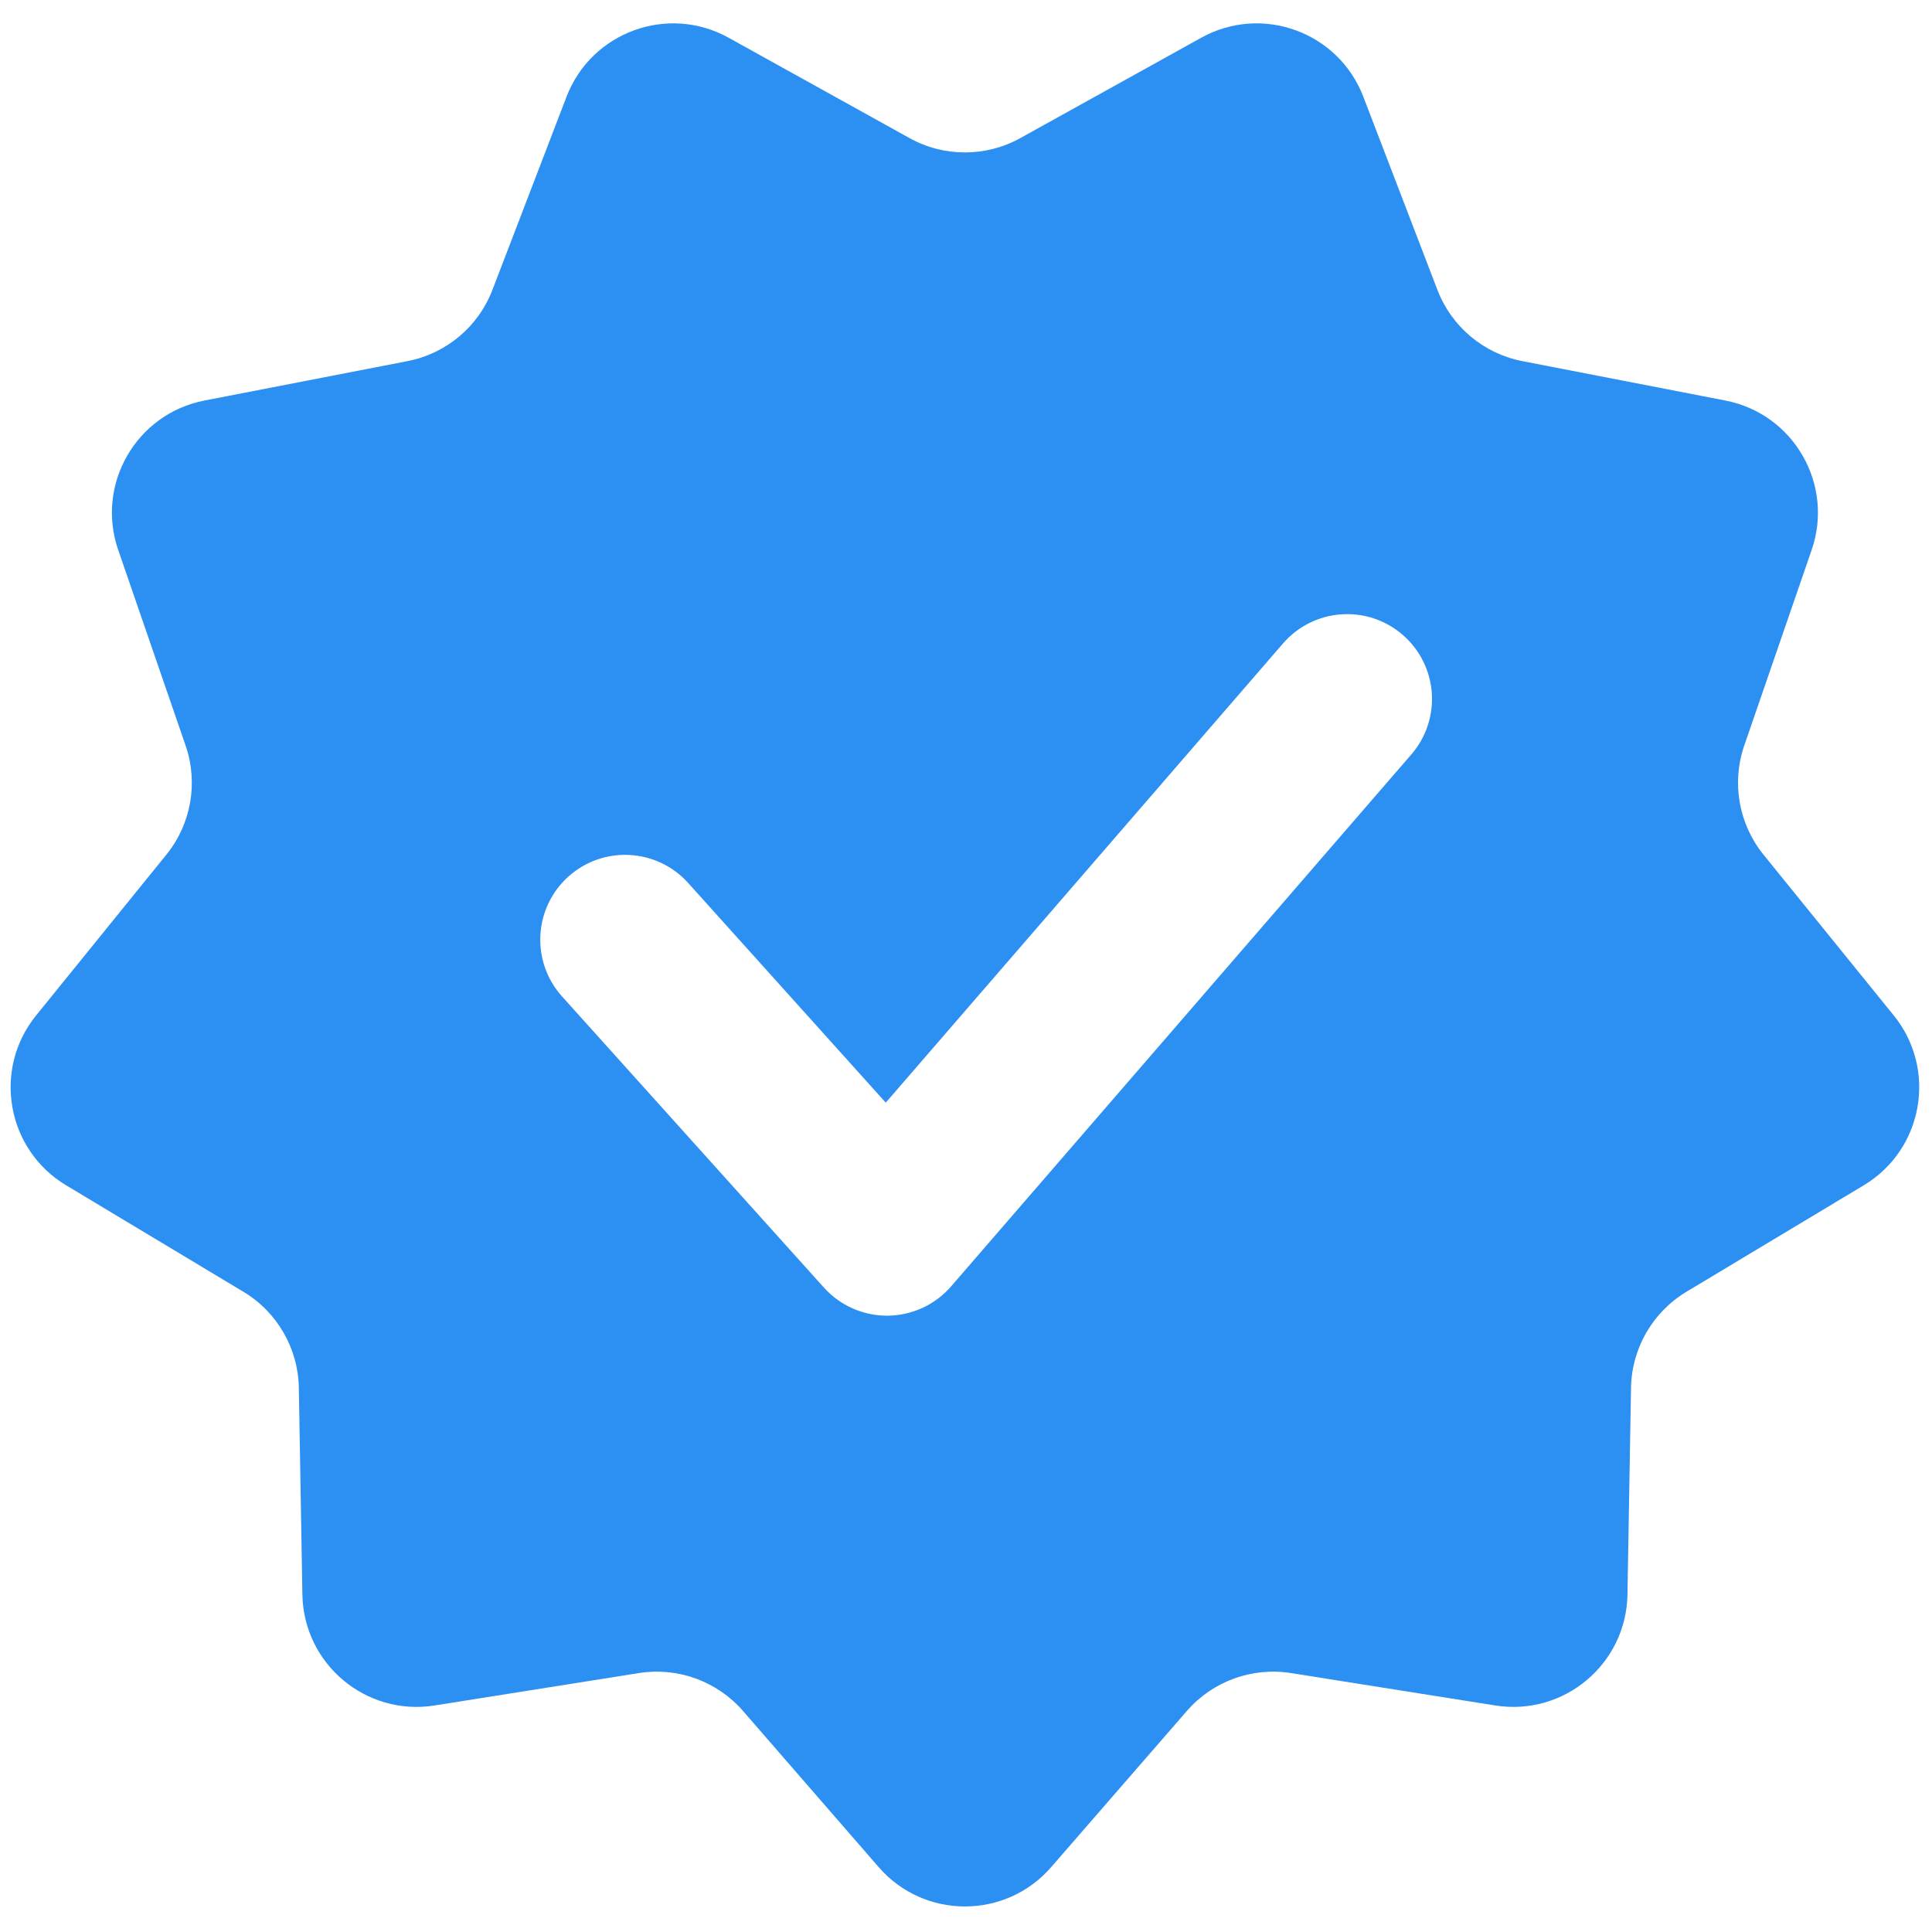
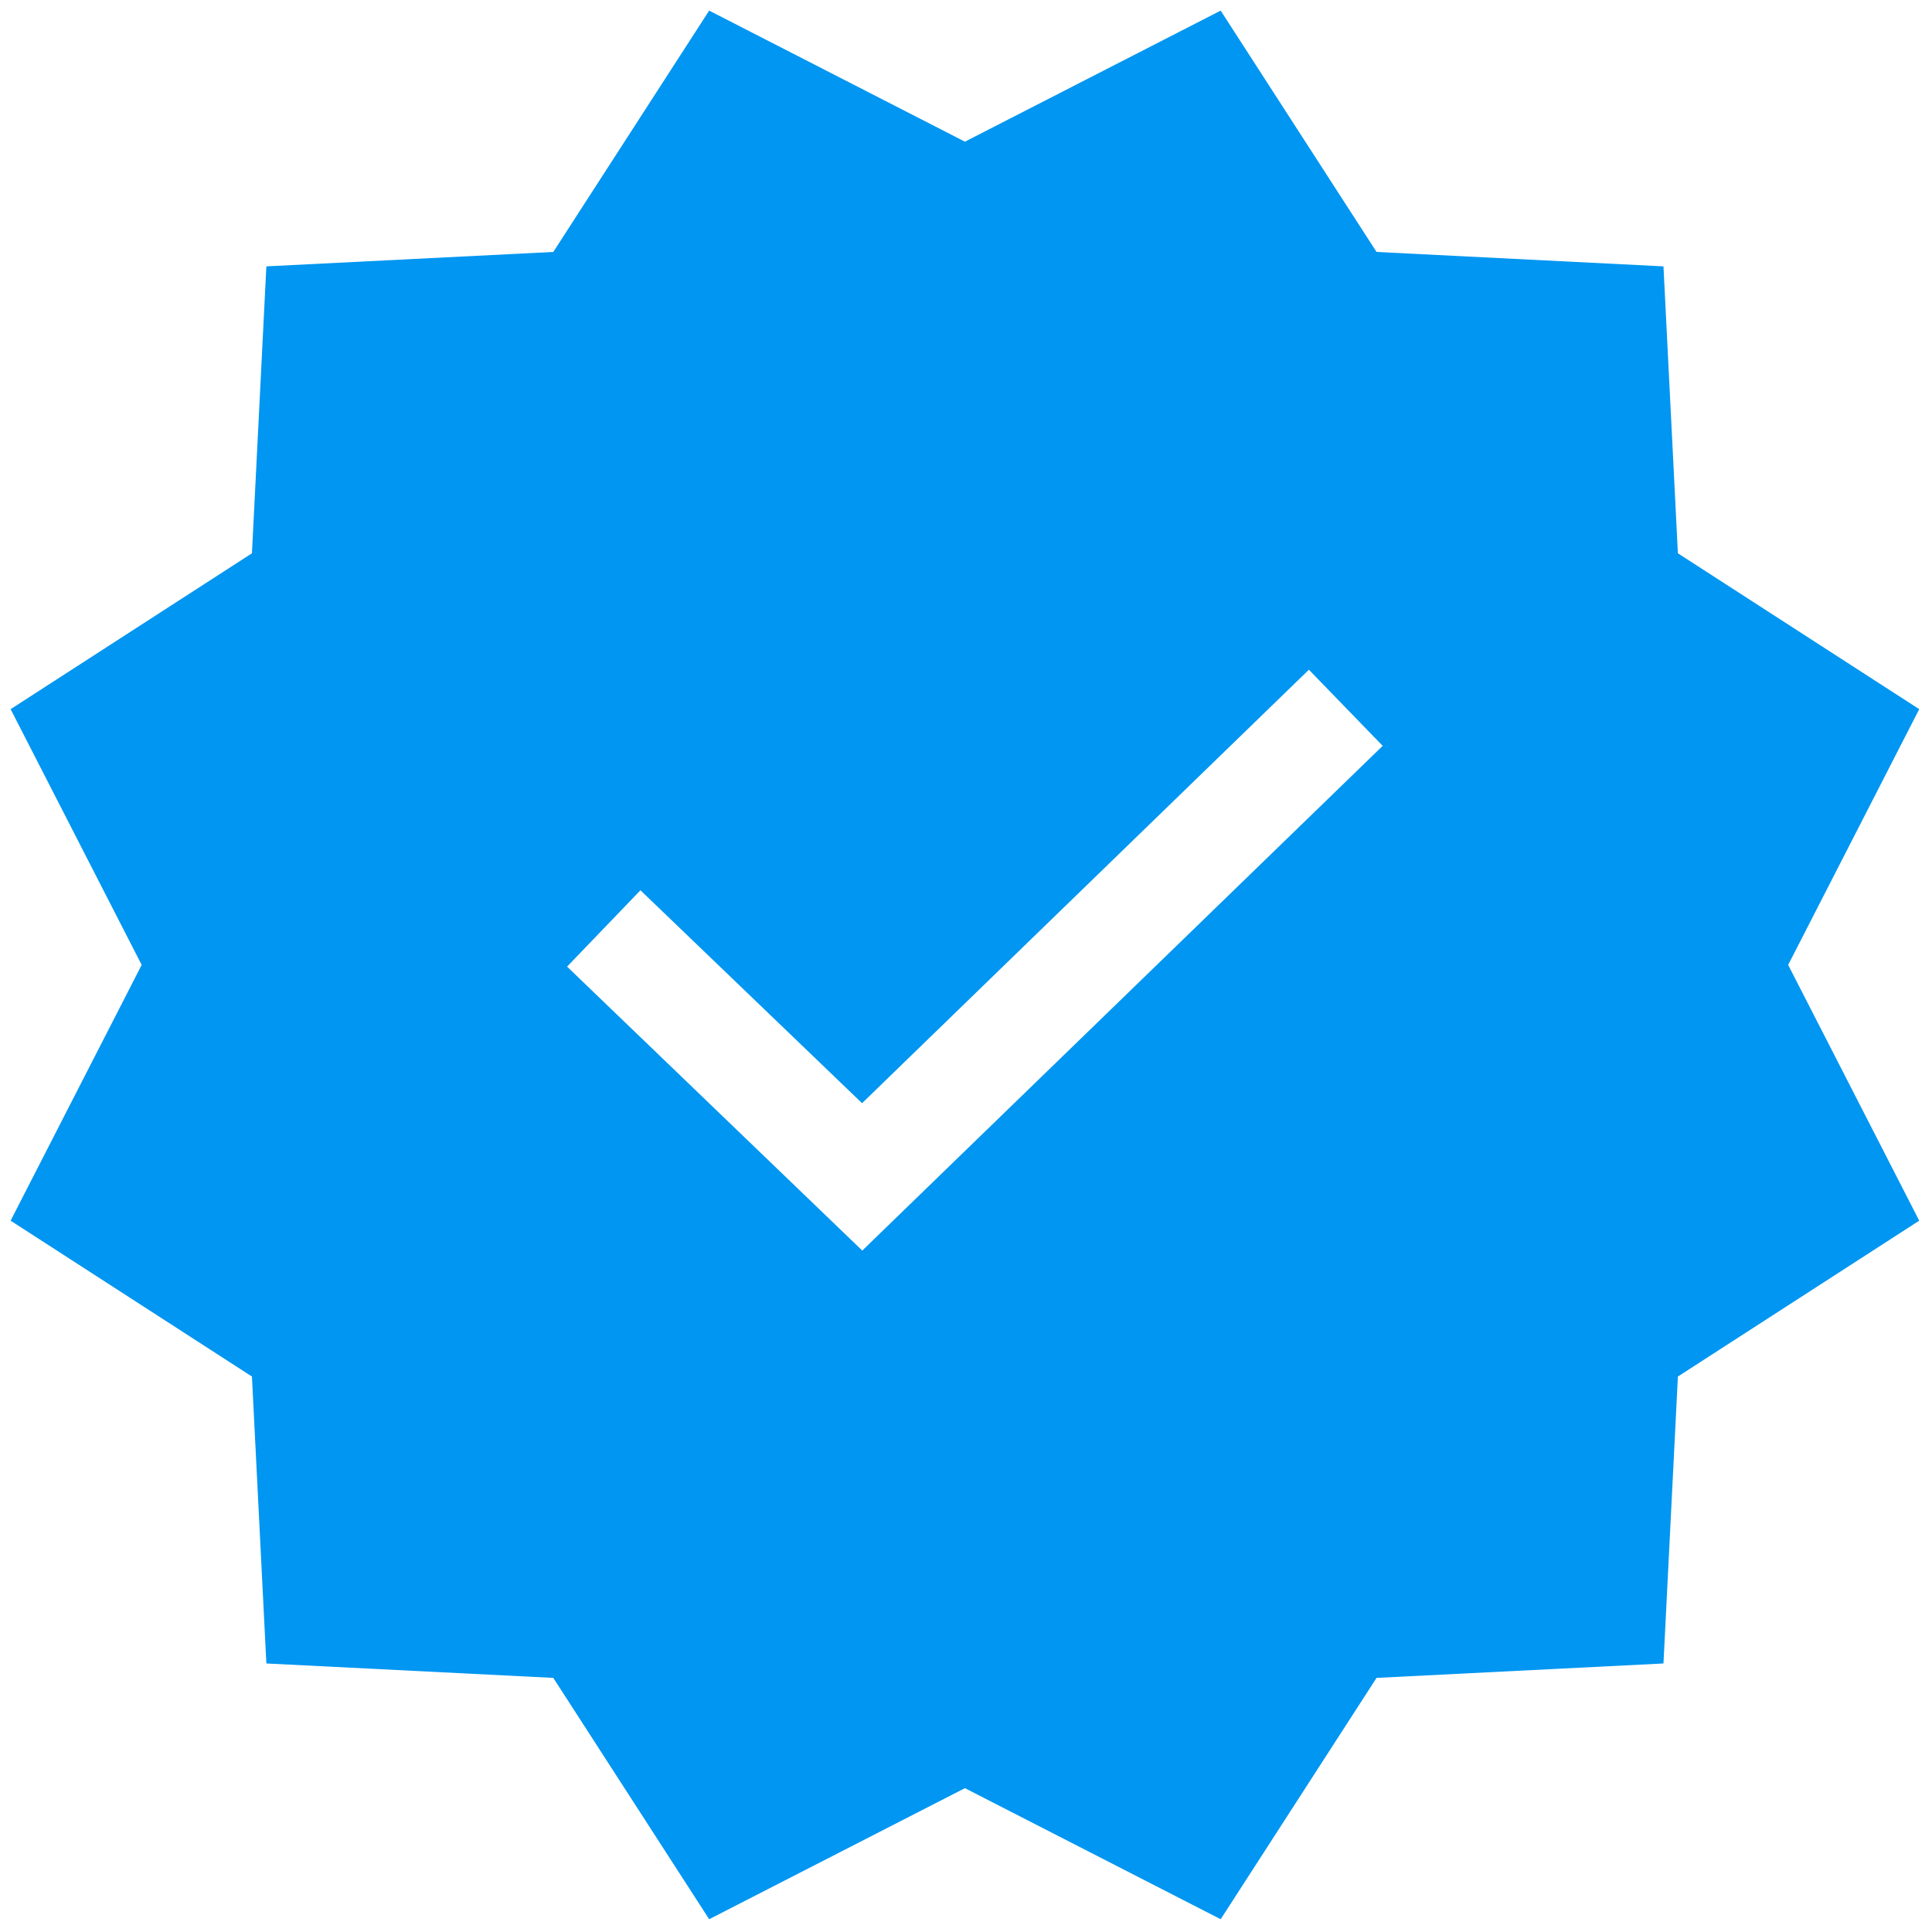
<svg xmlns="http://www.w3.org/2000/svg" version="1.1" width="256" height="256" viewBox="0 0 256 256" xml:space="preserve">
  <defs>
</defs>
  <g style="stroke: none; stroke-width: 0; stroke-dasharray: none; stroke-linecap: butt; stroke-linejoin: miter; stroke-miterlimit: 10; fill: none; fill-rule: nonzero; opacity: 1;" transform="translate(1.406593 1.406593) scale(2.81 2.81)">
-     <path d="M 47.613 6.011 l 8.531 -4.732 c 2.864 -1.588 6.47 -0.276 7.643 2.782 l 3.494 9.108 c 0.666 1.735 2.179 3.005 4.003 3.359 l 9.577 1.859 c 3.215 0.624 5.134 3.948 4.067 7.044 l -3.178 9.223 c -0.606 1.757 -0.263 3.702 0.907 5.147 l 6.141 7.58 c 2.061 2.544 1.395 6.324 -1.412 8.01 l -8.363 5.022 c -1.593 0.957 -2.581 2.667 -2.613 4.526 l -0.168 9.754 c -0.056 3.274 -2.996 5.741 -6.231 5.228 l -9.635 -1.528 c -1.836 -0.291 -3.692 0.384 -4.911 1.787 l -6.398 7.364 c -2.148 2.472 -5.986 2.472 -8.133 0 l -6.398 -7.364 c -1.219 -1.403 -3.075 -2.079 -4.911 -1.787 l -9.635 1.528 c -3.234 0.513 -6.174 -1.954 -6.231 -5.228 l -0.168 -9.754 c -0.032 -1.858 -1.02 -3.569 -2.613 -4.526 l -8.363 -5.022 c -2.807 -1.686 -3.474 -5.466 -1.412 -8.01 l 6.141 -7.58 c 1.17 -1.444 1.513 -3.389 0.907 -5.147 l -3.178 -9.223 c -1.067 -3.096 0.852 -6.42 4.067 -7.044 l 9.577 -1.859 c 1.825 -0.354 3.338 -1.624 4.003 -3.359 l 3.494 -9.108 c 1.173 -3.057 4.779 -4.37 7.643 -2.782 l 8.531 4.732 C 44.012 6.913 45.988 6.913 47.613 6.011 z" style="stroke: none; stroke-width: 1; stroke-dasharray: none; stroke-linecap: butt; stroke-linejoin: miter; stroke-miterlimit: 10; fill: rgb(44,143,242); fill-rule: nonzero; opacity: 1;" transform=" matrix(1 0 0 1 0 0) " stroke-linecap="round" />
-     <path d="M 41.325 61.54 c -1.134 0 -2.215 -0.481 -2.974 -1.325 l -12.35 -13.73 c -1.477 -1.642 -1.343 -4.171 0.299 -5.649 s 4.171 -1.343 5.649 0.299 l 9.318 10.359 l 18.732 -21.652 c 1.444 -1.67 3.97 -1.854 5.643 -0.408 c 1.671 1.445 1.854 3.971 0.408 5.642 l -21.7 25.081 c -0.751 0.868 -1.838 1.371 -2.986 1.383 C 41.351 61.54 41.338 61.54 41.325 61.54 z" style="stroke: none; stroke-width: 1; stroke-dasharray: none; stroke-linecap: butt; stroke-linejoin: miter; stroke-miterlimit: 10; fill: rgb(255,255,255); fill-rule: nonzero; opacity: 1;" transform=" matrix(1 0 0 1 0 0) " stroke-linecap="round" />
+     <polygon points="45,6.18 57.06,0 64.41,11.38 77.94,12.06 78.62,25.59 90,32.94 83.82,45 90,57.06 78.62,64.41 77.94,77.94 64.41,78.62 57.06,90 45,83.82 32.94,90 25.59,78.62 12.06,77.94 11.38,64.41 0,57.06 6.18,45 0,32.94 11.38,25.59 12.06,12.06 25.59,11.38 32.94,0 " style="stroke: none; stroke-width: 1; stroke-dasharray: none; stroke-linecap: butt; stroke-linejoin: miter; stroke-miterlimit: 10; fill: rgb(0,150,241); fill-rule: nonzero; opacity: 1;" transform="  matrix(1 0 0 1 0 0) " />
+     <polygon points="40.16,58.47 26.24,45.08 29.7,41.48 40.15,51.52 61.22,31.08 64.7,34.67 " style="stroke: none; stroke-width: 1; stroke-dasharray: none; stroke-linecap: butt; stroke-linejoin: miter; stroke-miterlimit: 10; fill: rgb(255,255,255); fill-rule: nonzero; opacity: 1;" transform="  matrix(1 0 0 1 0 0) " />
  </g>
</svg>
